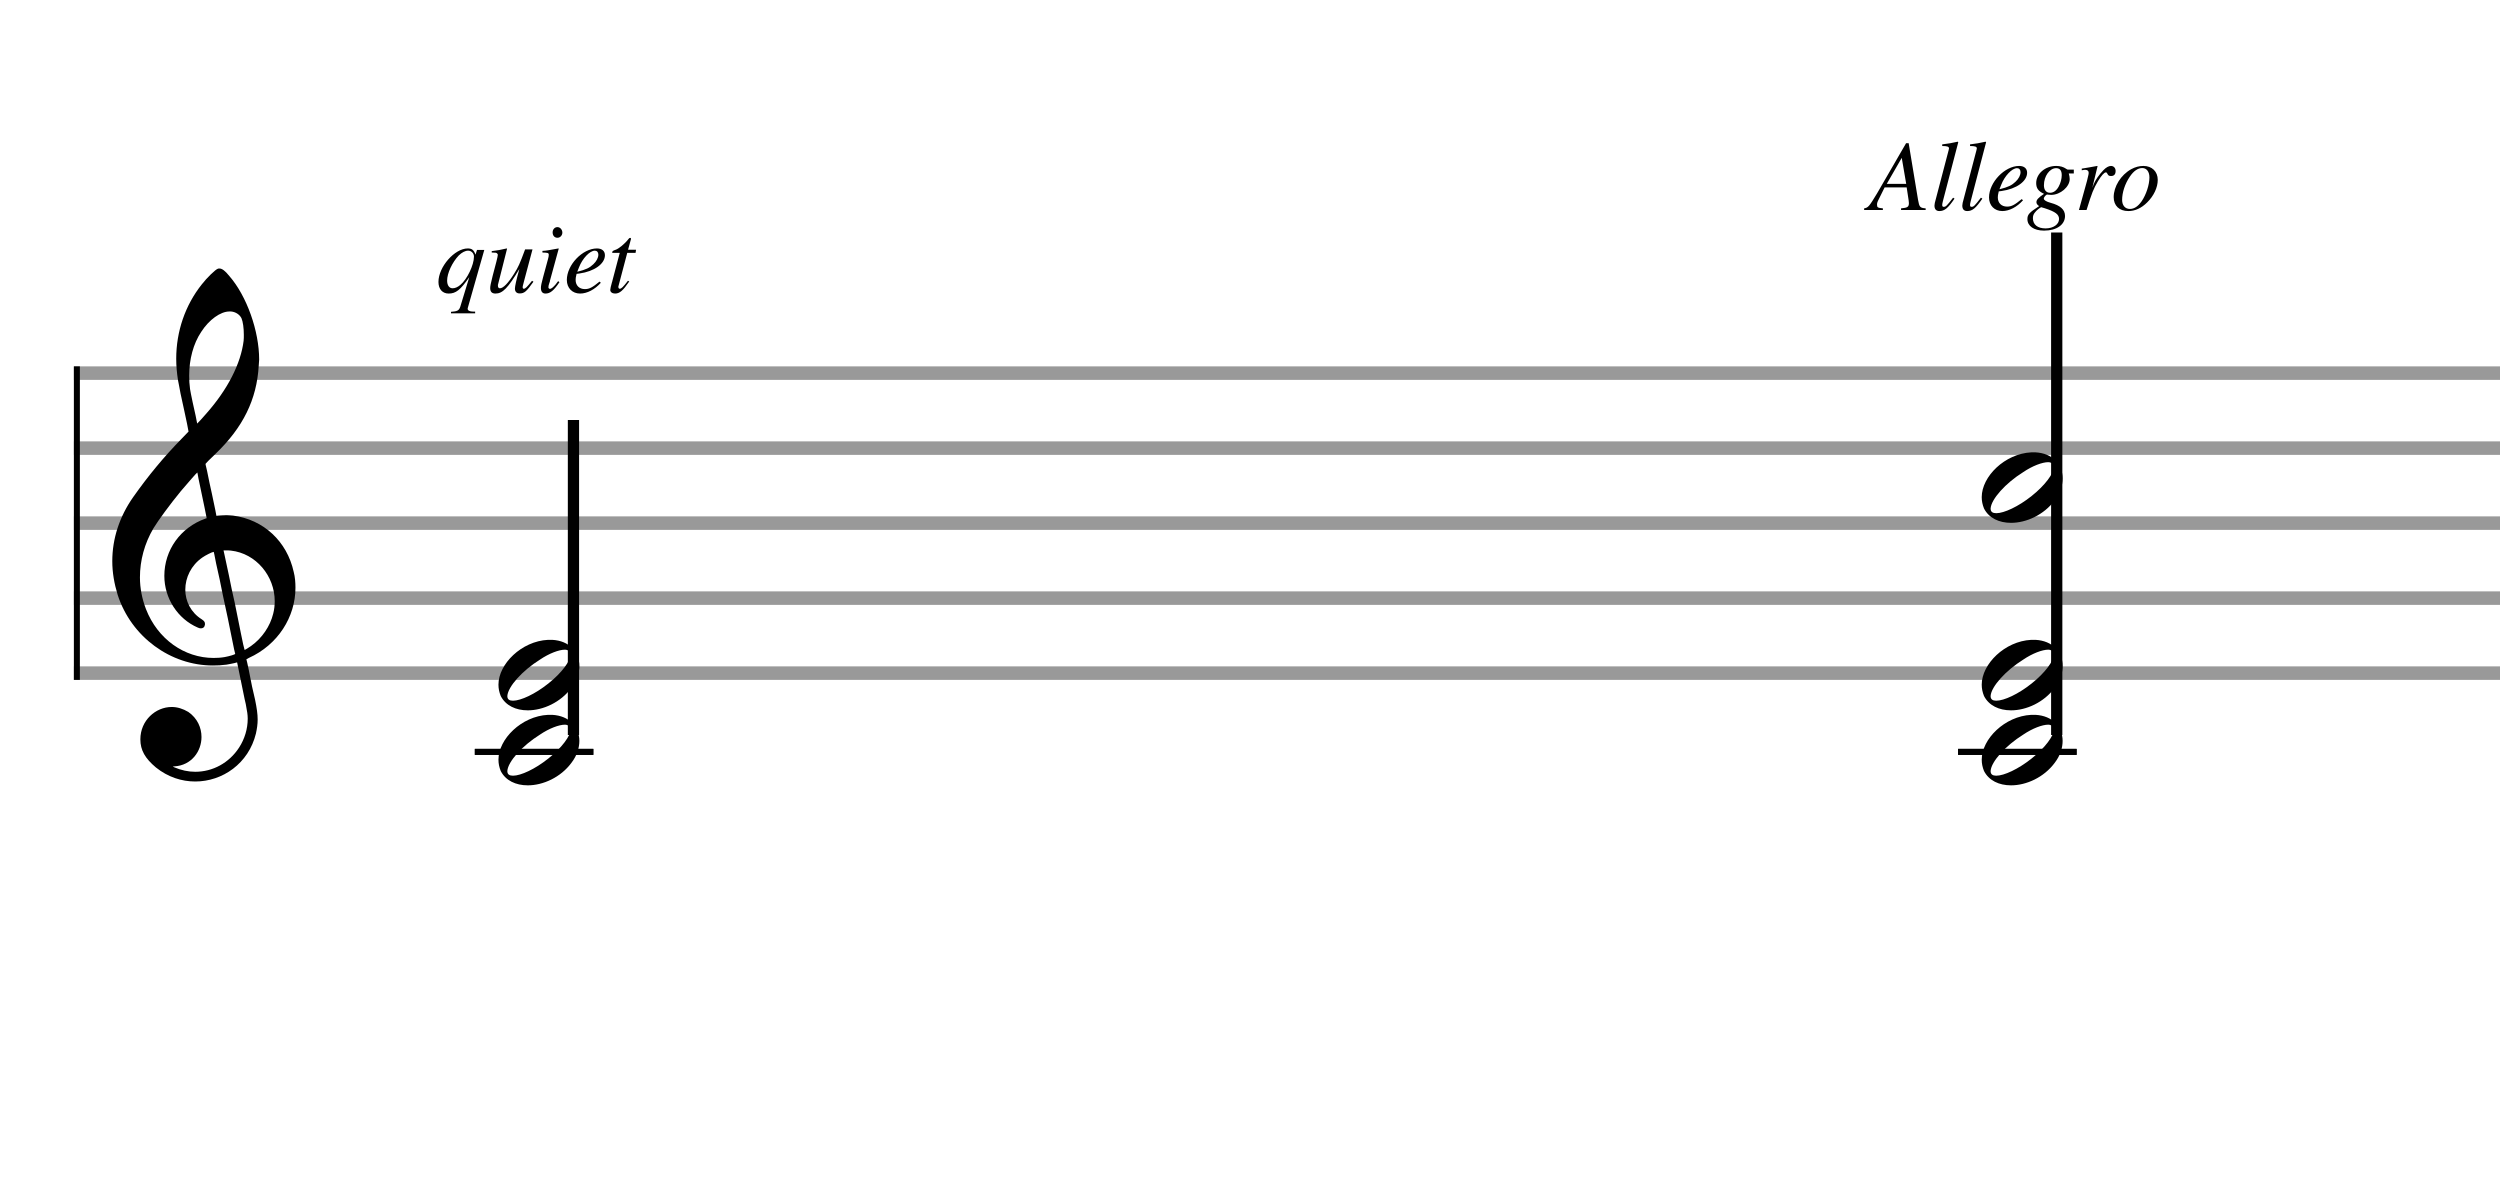
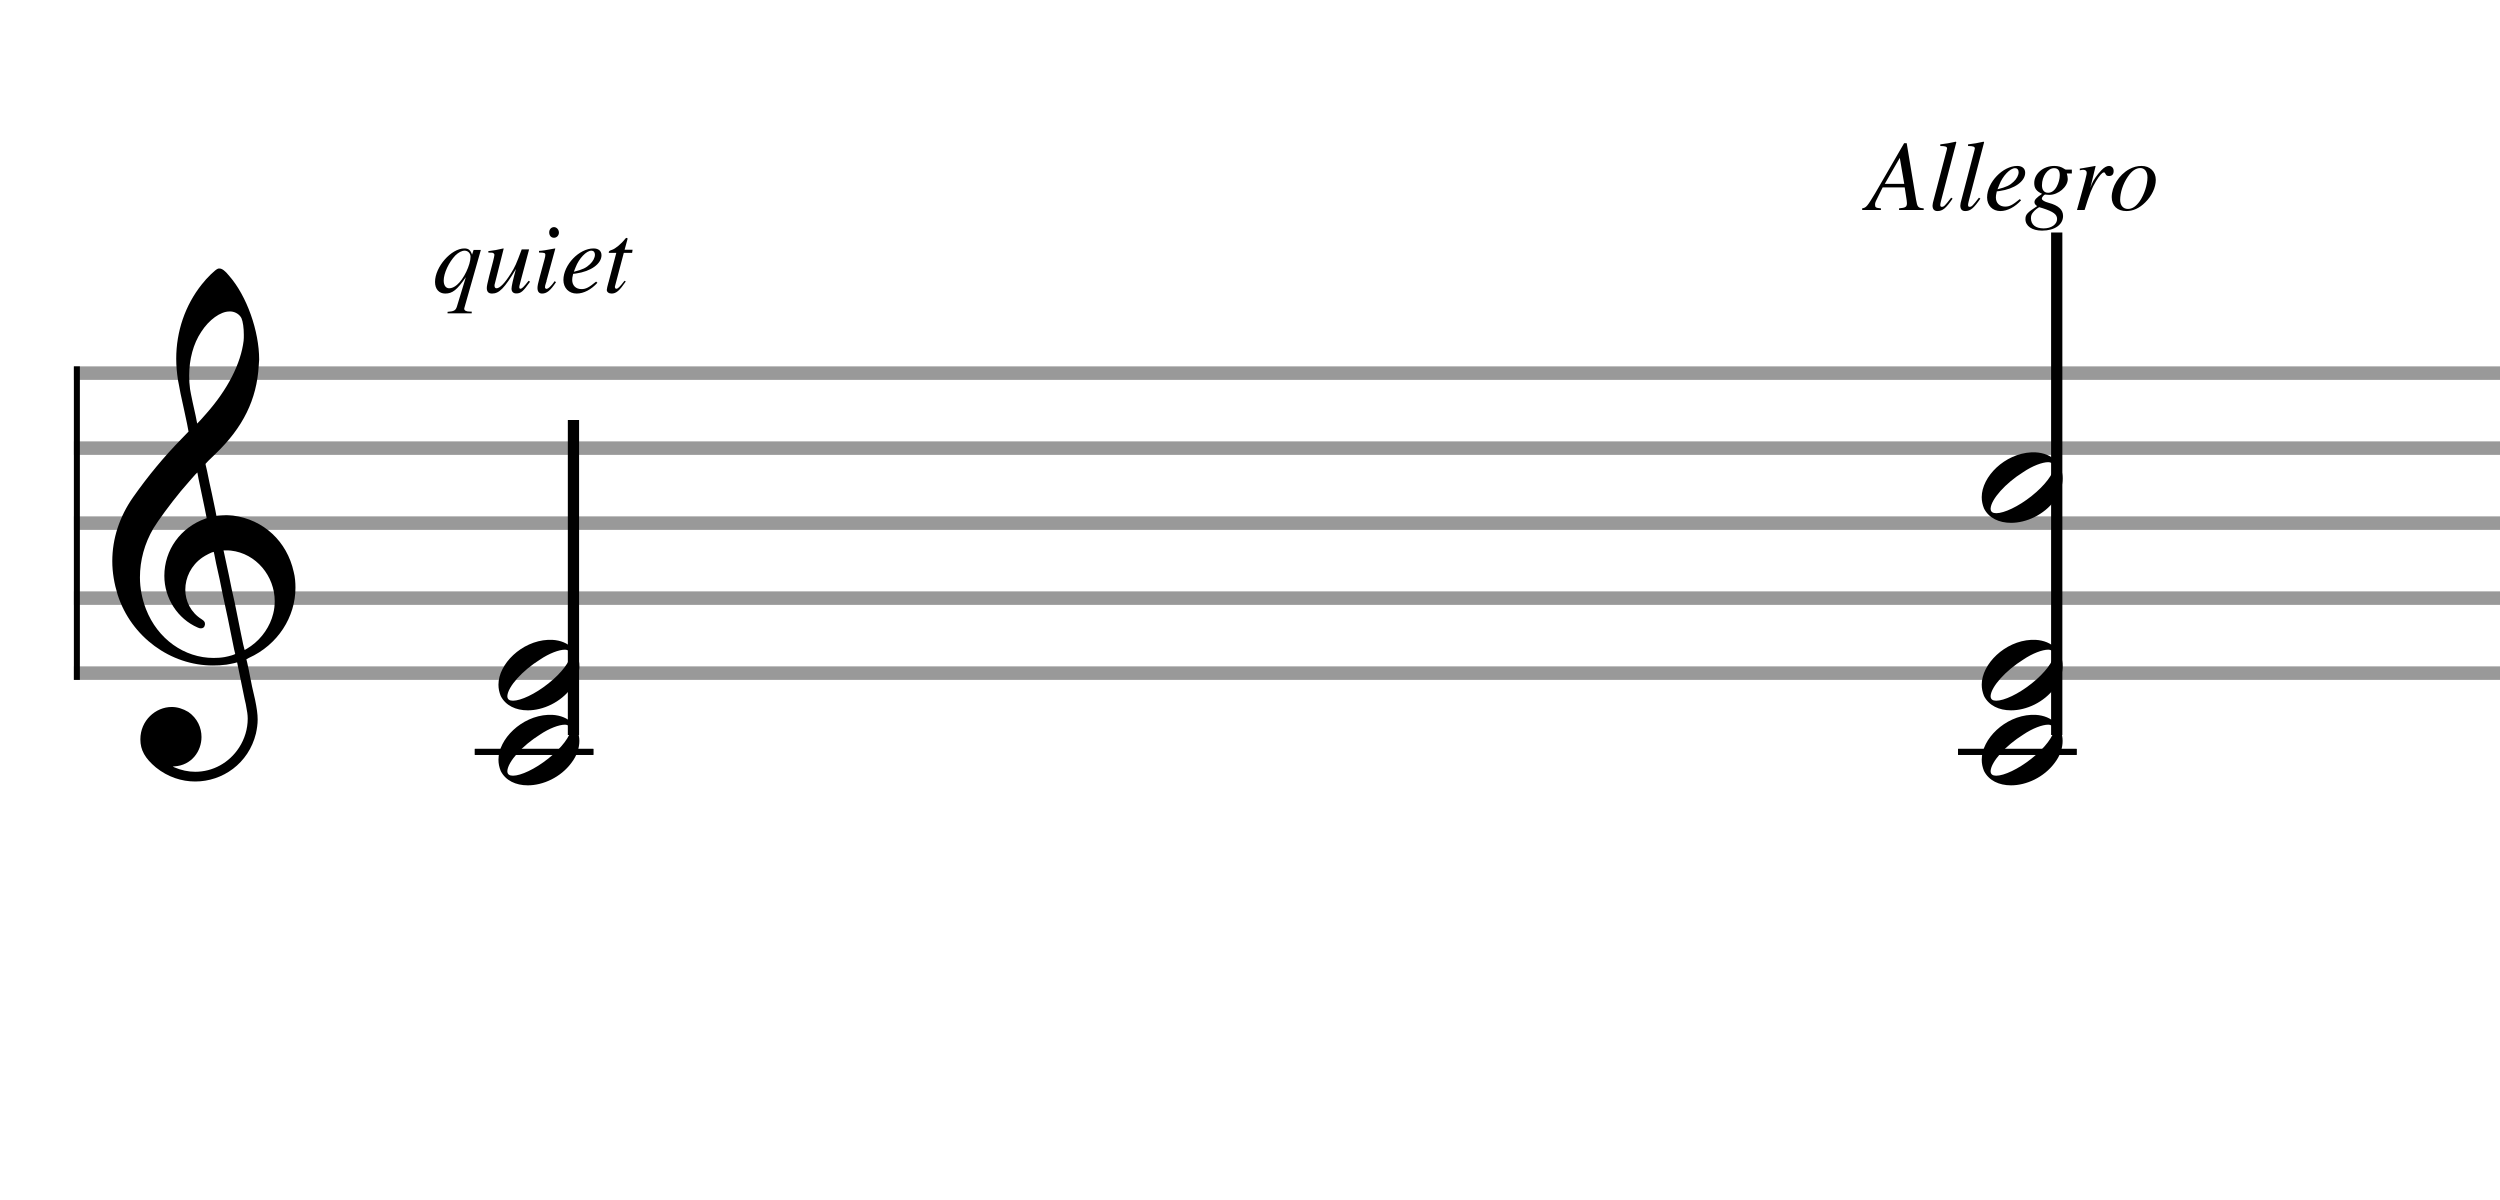
- <svg width="500" height="240" viewBox="0 0 333.333 160">
+ <svg xmlns="http://www.w3.org/2000/svg" width="500" height="240" viewBox="0 0 333.333 160">
  <rect stroke-width="0.3" fill="#999999" stroke="#999999" font-family="Arial" font-size="10pt" font-weight="normal" font-style="normal" x="10" y="49" width="449.5" height="1.5" />
  <rect stroke-width="0.3" fill="#999999" stroke="#999999" font-family="Arial" font-size="10pt" font-weight="normal" font-style="normal" x="10" y="59" width="449.5" height="1.5" />
  <rect stroke-width="0.3" fill="#999999" stroke="#999999" font-family="Arial" font-size="10pt" font-weight="normal" font-style="normal" x="10" y="69" width="449.5" height="1.5" />
  <rect stroke-width="0.3" fill="#999999" stroke="#999999" font-family="Arial" font-size="10pt" font-weight="normal" font-style="normal" x="10" y="79" width="449.5" height="1.5" />
  <rect stroke-width="0.3" fill="#999999" stroke="#999999" font-family="Arial" font-size="10pt" font-weight="normal" font-style="normal" x="10" y="89" width="449.5" height="1.5" />
  <rect stroke-width="0.3" fill="black" stroke="black" font-family="Arial" font-size="10pt" font-weight="normal" font-style="normal" x="10" y="49" width="0.5" height="41.5" />
  <rect stroke-width="0.3" fill="black" stroke="black" font-family="Arial" font-size="10pt" font-weight="normal" font-style="normal" x="460" y="49" width="0.5" height="41.5" />
  <path stroke-width="0.3" fill="black" stroke="none" font-family="Arial" font-size="10pt" font-weight="normal" font-style="normal" x="460" y="49" width="0.5" height="41.5" d="M15 79M29.054 35.829C29.112 35.8,29.17 35.8,29.256 35.8C29.602 35.8,30.005 36.088,30.581 36.808C32.914 39.486,34.555 44.152,34.555 47.954C34.555 48.242,34.498 48.472,34.498 48.76C34.238 53.282,32.395 56.997,28.738 60.51L27.758 61.461L27.413 61.835L27.413 61.95L27.614 62.814L27.931 64.37L28.248 65.81C28.68 67.768,28.853 68.776,28.853 68.776C28.853 68.776,28.853 68.776,28.853 68.776C28.853 68.776,28.968 68.776,29.112 68.747C29.256 68.747,29.717 68.69,30.206 68.69C30.552 68.69,30.898 68.747,31.07 68.747C35.131 69.266,38.27 72.174,39.163 76.264C39.336 76.926,39.394 77.646,39.394 78.366C39.394 82.254,37.061 85.97,33.173 87.726C32.942 87.87,32.856 87.899,32.856 87.899L32.856 87.928C32.856 87.928,33.029 88.59,33.173 89.339L33.605 91.528L34.008 93.285C34.238 94.408,34.354 95.214,34.354 95.934C34.354 96.568,34.267 97.144,34.123 97.806C33.144 101.81,29.659 104.2,26.03 104.2C24.245 104.2,22.402 103.624,20.789 102.328C19.349 101.118,18.715 100.024,18.715 98.584C18.715 96.05,20.76 94.264,22.891 94.264C23.64 94.264,24.389 94.494,25.109 94.926C26.318 95.762,26.866 97.029,26.866 98.267C26.866 100.168,25.541 102.04,23.266 102.184L23.035 102.184L23.208 102.299C24.158 102.702,25.109 102.904,26.03 102.904C28.363 102.904,30.552 101.723,31.877 99.678C32.626 98.526,33.029 97.173,33.029 95.819C33.029 95.301,32.942 94.782,32.827 94.206C32.827 94.149,32.741 93.688,32.626 93.256C31.992 90.146,31.618 88.331,31.618 88.331C31.618 88.331,31.618 88.331,31.618 88.331C31.56 88.331,31.445 88.331,31.358 88.389C31.07 88.446,30.466 88.59,30.206 88.619C29.573 88.706,28.968 88.734,28.392 88.734C22.747 88.734,17.506 84.933,15.691 79.317C15.23 77.819,14.971 76.322,14.971 74.824C14.971 71.829,15.922 68.891,17.765 66.27C19.781 63.419,21.797 60.971,24.274 58.437L25.138 57.544L24.936 56.478L24.562 54.722L24.072 52.475C23.928 51.64,23.755 50.834,23.726 50.661C23.582 49.71,23.496 48.789,23.496 47.838C23.496 44.21,24.677 40.725,26.894 37.931C27.557 37.067,28.738 35.915,29.054 35.829M30.811 41.531C30.754 41.531,30.667 41.531,30.581 41.531C29.4 41.531,27.874 42.626,26.837 44.238C25.771 45.822,25.224 47.925,25.224 50.085C25.224 50.661,25.253 51.266,25.339 51.87C25.426 52.302,25.454 52.59,25.685 53.627L26.088 55.442C26.203 55.989,26.29 56.421,26.29 56.478L26.29 56.478C26.318 56.478,27.211 55.499,27.499 55.154C30.379 51.899,32.107 48.472,32.482 45.448C32.51 45.16,32.51 44.93,32.51 44.642C32.51 43.749,32.395 42.885,32.194 42.424C31.963 41.963,31.445 41.589,30.811 41.531M26.462 63.794C26.405 63.39,26.318 63.074,26.318 63.016C26.318 63.016,26.318 63.016,26.29 63.016C26.232 63.016,24.994 64.456,24.13 65.464C22.661 67.25,21.106 69.381,20.472 70.418C19.262 72.462,18.658 74.738,18.658 76.984C18.658 78.453,18.946 79.864,19.464 81.218C21.019 85.221,24.59 87.726,28.478 87.726C28.939 87.726,29.458 87.698,29.947 87.611C30.581 87.496,31.358 87.266,31.358 87.179L31.358 87.179C31.358 87.179,31.301 86.891,31.214 86.574L30.379 82.456L29.717 79.374L29.285 77.243L28.824 75.17C28.594 73.931,28.507 73.614,28.507 73.614C28.507 73.614,28.507 73.586,28.478 73.586C28.306 73.586,27.384 74.046,26.981 74.334C25.483 75.371,24.706 77.013,24.706 78.626C24.706 80.152,25.454 81.678,26.894 82.571C27.211 82.773,27.326 82.946,27.326 83.147C27.326 83.176,27.326 83.262,27.326 83.291C27.269 83.637,27.067 83.781,26.779 83.781C26.664 83.781,26.52 83.752,26.347 83.666C23.698 82.514,21.912 79.778,21.912 76.782L21.912 76.782C21.912 73.326,24.072 70.331,27.384 69.15L27.557 69.093L27.269 67.653L26.462 63.794M30.782 73.413C30.552 73.384,30.322 73.384,30.149 73.384C30.091 73.384,30.005 73.384,29.947 73.384L29.803 73.384L29.918 73.902L30.523 76.725L30.898 78.568L31.301 80.382L32.107 84.386L32.424 85.912C32.539 86.315,32.597 86.661,32.626 86.661C32.626 86.661,32.626 86.661,32.626 86.661C32.654 86.661,33.144 86.373,33.461 86.142C34.93 85.106,36.024 83.493,36.427 81.822C36.571 81.275,36.629 80.699,36.629 80.152C36.629 76.811,34.152 73.787,30.782 73.413" />
  <rect stroke-width="0.3" fill="black" stroke="black" font-family="Arial" font-size="10pt" font-weight="normal" font-style="normal" x="63.461" y="100" width="15.5" height="0.5" />
  <g class="vf-stavenote">
    <g class="vf-note" pointer-events="bounding-box">
      <g class="vf-stem" pointer-events="bounding-box">
        <path stroke-width="1.5" fill="none" stroke="black" font-family="Arial" font-size="10pt" font-weight="normal" font-style="normal" x="63.461" y="100" width="15.5" height="0.5" d="M76.461 98L76.461 56" />
      </g>
      <g class="vf-notehead" pointer-events="bounding-box">
        <rect stroke-width="0.3" fill="black" stroke="black" font-family="Arial" font-size="10pt" font-weight="normal" font-style="normal" x="63.461" y="100" width="15.5" height="0.5" />
        <path stroke-width="0.3" fill="black" stroke="none" font-family="Arial" font-size="10pt" font-weight="normal" font-style="normal" x="63.461" y="100" width="15.5" height="0.5" d="M66.461 100M73.063 95.313C73.164 95.313,73.315 95.313,73.34 95.313C73.34 95.313,73.365 95.313,73.365 95.313C73.365 95.313,73.517 95.313,73.643 95.313C75.911 95.439,77.246 96.926,77.246 98.79C77.246 99.698,76.944 100.731,76.188 101.714C74.751 103.654,72.408 104.712,70.367 104.712C68.779 104.712,67.418 104.082,66.763 102.797C66.561 102.293,66.461 101.814,66.461 101.285C66.461 98.538,69.535 95.489,73.063 95.313M75.684 96.699C75.583 96.648,75.457 96.623,75.331 96.623C74.55 96.623,73.239 97.102,71.979 97.959C69.636 99.42,67.721 101.562,67.645 102.797C67.645 102.797,67.645 102.822,67.645 102.822C67.645 103.251,67.922 103.427,68.401 103.427C69.434 103.427,71.349 102.545,73.113 101.134C74.928 99.698,76.087 98.085,76.087 97.253C76.087 96.976,75.961 96.749,75.684 96.699" />
      </g>
      <g class="vf-notehead" pointer-events="bounding-box">
        <path stroke-width="0.3" fill="black" stroke="none" font-family="Arial" font-size="10pt" font-weight="normal" font-style="normal" x="63.461" y="100" width="15.5" height="0.5" d="M66.461 90M73.063 85.313C73.164 85.313,73.315 85.313,73.34 85.313C73.34 85.313,73.365 85.313,73.365 85.313C73.365 85.313,73.517 85.313,73.643 85.313C75.911 85.439,77.246 86.926,77.246 88.79C77.246 89.698,76.944 90.731,76.188 91.714C74.751 93.654,72.408 94.712,70.367 94.712C68.779 94.712,67.418 94.082,66.763 92.797C66.561 92.293,66.461 91.814,66.461 91.285C66.461 88.538,69.535 85.489,73.063 85.313M75.684 86.699C75.583 86.648,75.457 86.623,75.331 86.623C74.55 86.623,73.239 87.102,71.979 87.959C69.636 89.42,67.721 91.562,67.645 92.797C67.645 92.797,67.645 92.822,67.645 92.822C67.645 93.251,67.922 93.427,68.401 93.427C69.434 93.427,71.349 92.545,73.113 91.134C74.928 89.698,76.087 88.085,76.087 87.253C76.087 86.976,75.961 86.749,75.684 86.699" />
      </g>
    </g>
    <g class="vf-modifiers">
-       <text stroke-width="0.3" fill="black" stroke="none" font-family="Times" font-size="10pt" font-weight="normal" font-style="italic" x="58.133" y="39" width="15.5" height="0.5">quiet</text>
+       <text stroke-width="0.3" fill="black" stroke="none" font-family="Times" font-size="10pt" font-weight="normal" font-style="italic" x="57.677" y="39" width="15.5" height="0.5">quiet</text>
    </g>
  </g>
  <rect stroke-width="0.3" fill="black" stroke="black" font-family="Arial" font-size="10pt" font-weight="normal" font-style="normal" x="261.23" y="100" width="15.5" height="0.5" />
  <g class="vf-stavenote">
    <g class="vf-note" pointer-events="bounding-box">
      <g class="vf-stem" pointer-events="bounding-box">
        <path stroke-width="1.5" fill="none" stroke="black" font-family="Arial" font-size="10pt" font-weight="normal" font-style="normal" x="261.23" y="100" width="15.5" height="0.5" d="M274.23 98L274.23 31" />
      </g>
      <g class="vf-notehead" pointer-events="bounding-box">
        <rect stroke-width="0.3" fill="black" stroke="black" font-family="Arial" font-size="10pt" font-weight="normal" font-style="normal" x="261.23" y="100" width="15.5" height="0.5" />
        <path stroke-width="0.3" fill="black" stroke="none" font-family="Arial" font-size="10pt" font-weight="normal" font-style="normal" x="261.23" y="100" width="15.5" height="0.5" d="M264.23 100M270.833 95.313C270.934 95.313,271.085 95.313,271.11 95.313C271.11 95.313,271.135 95.313,271.135 95.313C271.135 95.313,271.286 95.313,271.412 95.313C273.68 95.439,275.016 96.926,275.016 98.79C275.016 99.698,274.714 100.731,273.958 101.714C272.521 103.654,270.178 104.712,268.136 104.712C266.549 104.712,265.188 104.082,264.533 102.797C264.331 102.293,264.23 101.814,264.23 101.285C264.23 98.538,267.305 95.489,270.833 95.313M273.454 96.699C273.353 96.648,273.227 96.623,273.101 96.623C272.32 96.623,271.009 97.102,269.749 97.959C267.406 99.42,265.49 101.562,265.415 102.797C265.415 102.797,265.415 102.822,265.415 102.822C265.415 103.251,265.692 103.427,266.171 103.427C267.204 103.427,269.119 102.545,270.883 101.134C272.698 99.698,273.857 98.085,273.857 97.253C273.857 96.976,273.731 96.749,273.454 96.699" />
      </g>
      <g class="vf-notehead" pointer-events="bounding-box">
        <path stroke-width="0.3" fill="black" stroke="none" font-family="Arial" font-size="10pt" font-weight="normal" font-style="normal" x="261.23" y="100" width="15.5" height="0.5" d="M264.23 90M270.833 85.313C270.934 85.313,271.085 85.313,271.11 85.313C271.11 85.313,271.135 85.313,271.135 85.313C271.135 85.313,271.286 85.313,271.412 85.313C273.68 85.439,275.016 86.926,275.016 88.79C275.016 89.698,274.714 90.731,273.958 91.714C272.521 93.654,270.178 94.712,268.136 94.712C266.549 94.712,265.188 94.082,264.533 92.797C264.331 92.293,264.23 91.814,264.23 91.285C264.23 88.538,267.305 85.489,270.833 85.313M273.454 86.699C273.353 86.648,273.227 86.623,273.101 86.623C272.32 86.623,271.009 87.102,269.749 87.959C267.406 89.42,265.49 91.562,265.415 92.797C265.415 92.797,265.415 92.822,265.415 92.822C265.415 93.251,265.692 93.427,266.171 93.427C267.204 93.427,269.119 92.545,270.883 91.134C272.698 89.698,273.857 88.085,273.857 87.253C273.857 86.976,273.731 86.749,273.454 86.699" />
      </g>
      <g class="vf-notehead" pointer-events="bounding-box">
        <path stroke-width="0.3" fill="black" stroke="none" font-family="Arial" font-size="10pt" font-weight="normal" font-style="normal" x="261.23" y="100" width="15.5" height="0.5" d="M264.23 65M270.833 60.313C270.934 60.313,271.085 60.313,271.11 60.313C271.11 60.313,271.135 60.313,271.135 60.313C271.135 60.313,271.286 60.313,271.412 60.313C273.68 60.439,275.016 61.926,275.016 63.79C275.016 64.698,274.714 65.731,273.958 66.714C272.521 68.654,270.178 69.712,268.136 69.712C266.549 69.712,265.188 69.082,264.533 67.797C264.331 67.293,264.23 66.814,264.23 66.285C264.23 63.538,267.305 60.489,270.833 60.313M273.454 61.699C273.353 61.648,273.227 61.623,273.101 61.623C272.32 61.623,271.009 62.102,269.749 62.959C267.406 64.42,265.49 66.562,265.415 67.797C265.415 67.797,265.415 67.822,265.415 67.822C265.415 68.251,265.692 68.427,266.171 68.427C267.204 68.427,269.119 67.545,270.883 66.134C272.698 64.698,273.857 63.085,273.857 62.253C273.857 61.976,273.731 61.749,273.454 61.699" />
      </g>
    </g>
    <g class="vf-modifiers">
-       <text stroke-width="0.3" fill="black" stroke="none" font-family="Times" font-size="10pt" font-weight="normal" font-style="italic" x="249.238" y="28" width="15.5" height="0.5">Allegro</text>
+       <text stroke-width="0.3" fill="black" stroke="none" font-family="Times" font-size="10pt" font-weight="normal" font-style="italic" x="248.975" y="28" width="15.5" height="0.5">Allegro</text>
    </g>
  </g>
</svg>
